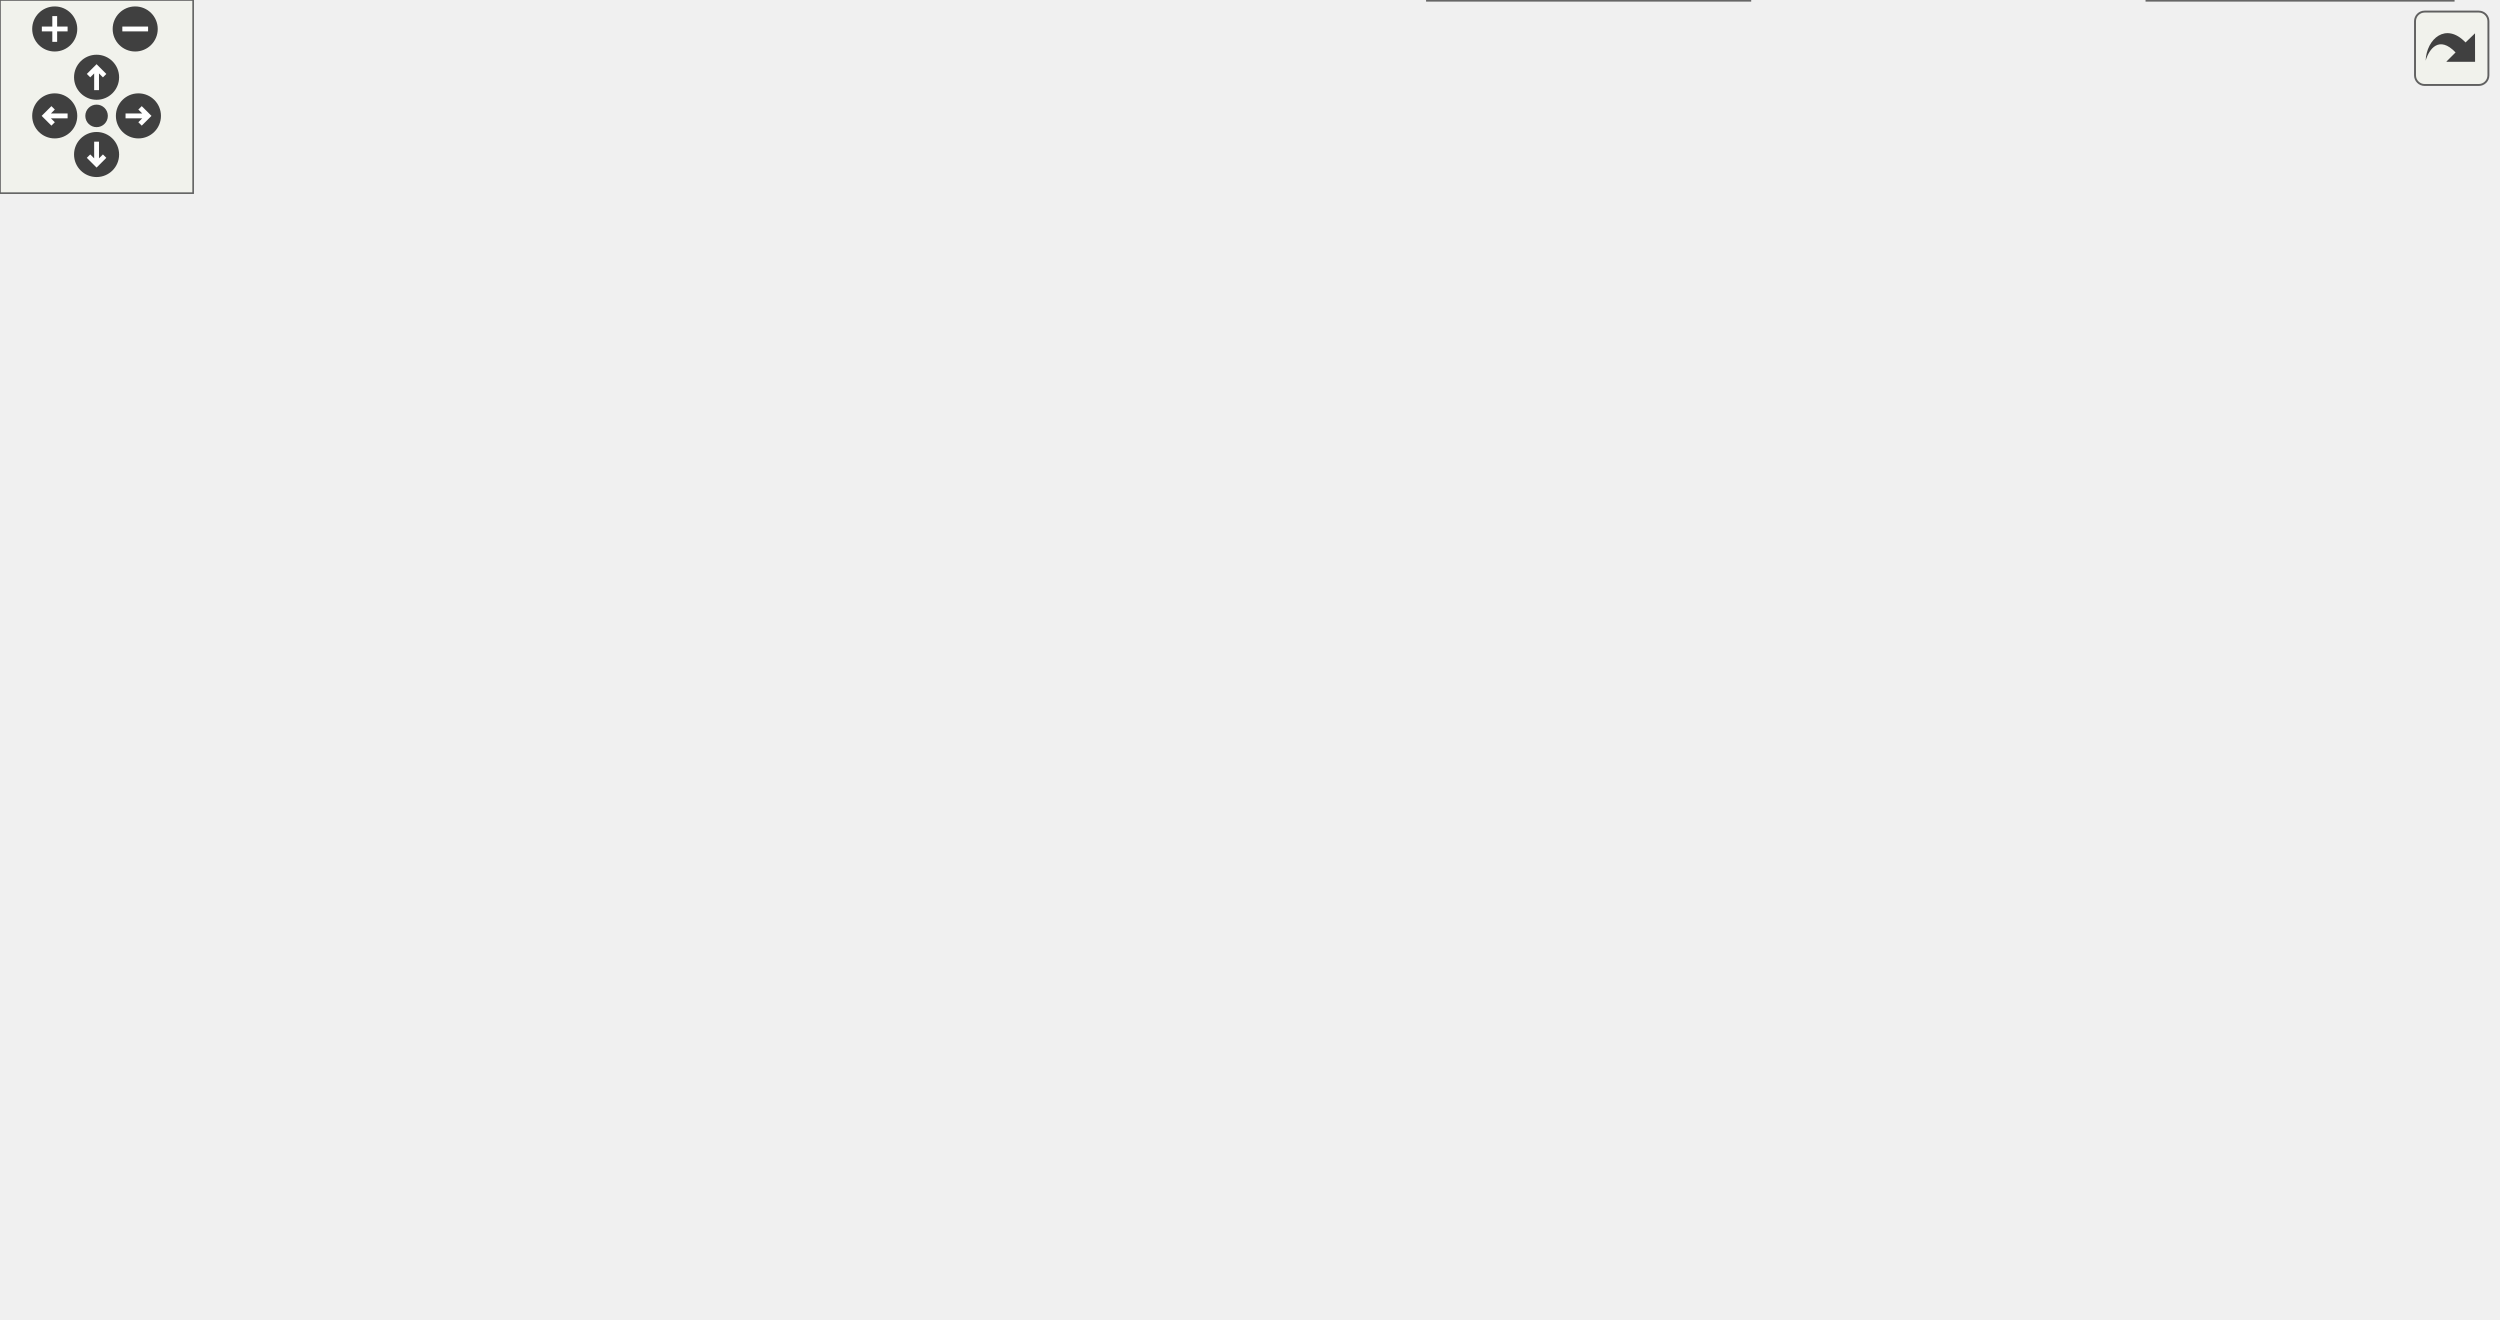
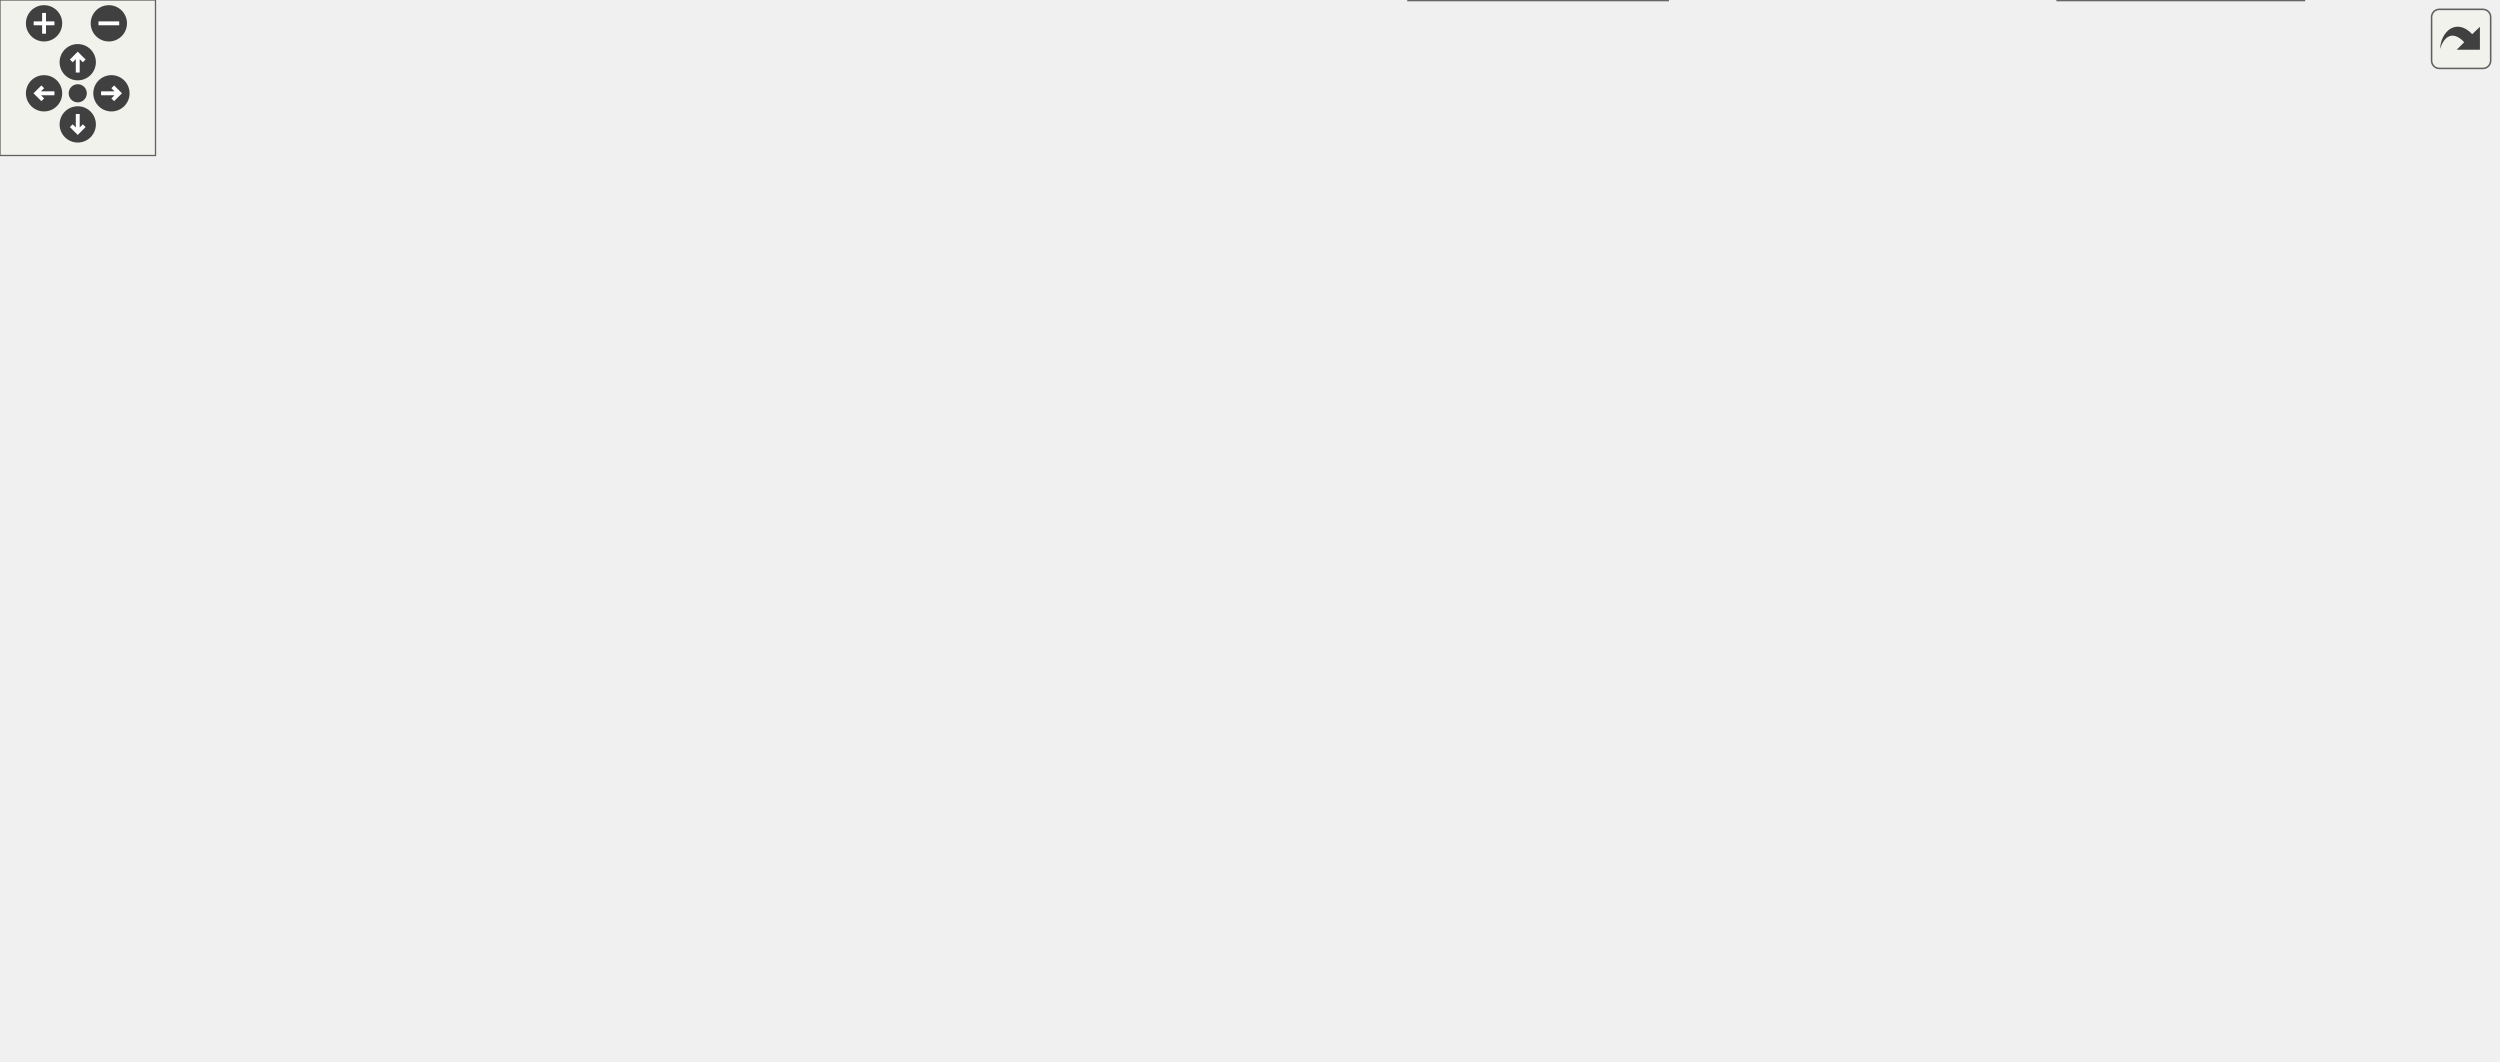
<svg xmlns="http://www.w3.org/2000/svg" xmlns:xlink="http://www.w3.org/1999/xlink" id="main" version="1.1" xml:space="preserve">
  <style type="text/css">
.edge:hover path { stroke: red; }
.edge:hover polygon { stroke: red; fill: red; }
</style>
  <defs>
    <circle id="rim" cx="0" cy="0" r="7" />
    <circle id="rim2" cx="0" cy="0" r="3.5" />
    <g id="zoomPlus">
      <use xlink:href="#rim" fill="#404040">
        <set attributeName="fill" to="#808080" begin="zoomplus.mouseover" end="zoomplus.mouseout" />
      </use>
      <path d="M-4,0h8M0,-4v8" fill="none" stroke="white" stroke-width="1.5" pointer-events="none" />
    </g>
    <g id="zoomMin">
      <use xlink:href="#rim" fill="#404040">
        <set attributeName="fill" to="#808080" begin="zoomminus.mouseover" end="zoomminus.mouseout" />
      </use>
      <path d="M-4,0h8" fill="none" stroke="white" stroke-width="1.5" pointer-events="none" />
    </g>
    <g id="dirArrow">
      <path fill="none" stroke="white" stroke-width="1.5" d="M0,-3.0v7 M-2.5,-0.5L0,-3.0L2.5,-0.5" />
    </g>
    <g id="resetDef">
      <use xlink:href="#rim2" fill="#404040">
        <set attributeName="fill" to="#808080" begin="reset.mouseover" end="reset.mouseout" />
      </use>
    </g>
  </defs>
  <svg id="graph" class="graph">
    <g id="viewport">
      <g id="node1" class="node">
        <g id="a_node1">
          <a xlink:title=" ">
            <polygon fill="#999999" stroke="#666666" points="141,-349 22,-349 22,-330 141,-330 141,-349" />
            <text text-anchor="middle" x="81.5" y="-337" font-family="Helvetica,sans-Serif" font-size="10.00">src/files/FMC_paths.c</text>
          </a>
        </g>
      </g>
      <g id="node2" class="node">
        <g id="a_node2">
          <a xlink:title=" ">
            <polygon fill="#e0e0e0" stroke="#999999" points="53,-294 0,-294 0,-275 53,-275 53,-294" />
            <text text-anchor="middle" x="26.5" y="-282" font-family="Helvetica,sans-Serif" font-size="10.00">string.h</text>
          </a>
        </g>
      </g>
      <g id="edge1" class="edge">
        <path fill="none" stroke="#63b8ff" d="M72.42,-329.75C64.41,-322.03 52.54,-310.6 42.88,-301.28" />
        <polygon fill="#63b8ff" stroke="#63b8ff" points="45.04,-298.51 35.41,-294.09 40.19,-303.55 45.04,-298.51" />
      </g>
      <g id="node3" class="node">
        <g id="a_node3">
          <a xlink:title=" ">
-             <polygon fill="#e0e0e0" stroke="#999999" points="134.5,-129 84.5,-129 84.5,-110 134.5,-110 134.5,-129" />
-             <text text-anchor="middle" x="109.5" y="-117" font-family="Helvetica,sans-Serif" font-size="10.00">stdio.h</text>
+             <polygon fill="#e0e0e0" stroke="#999999" points="214.5,-129 164.5,-129 164.5,-110 214.5,-110 214.5,-129" />
+             <text text-anchor="middle" x="189.5" y="-117" font-family="Helvetica,sans-Serif" font-size="10.00">stdio.h</text>
          </a>
        </g>
      </g>
      <g id="edge2" class="edge">
-         <path fill="none" stroke="#63b8ff" d="M82.17,-329.8C84.2,-304.35 90.72,-227.88 100.5,-165 101.82,-156.53 103.64,-147.23 105.3,-139.32" />
-         <polygon fill="#63b8ff" stroke="#63b8ff" points="108.77,-139.84 107.47,-129.32 101.93,-138.35 108.77,-139.84" />
+         <path fill="none" stroke="#63b8ff" d="M79.81,-329.94C74.96,-302.91 63.63,-217.97 100.5,-165 113.19,-146.77 135.59,-135.63 154.74,-129.05" />
+         <polygon fill="#63b8ff" stroke="#63b8ff" points="155.9,-132.35 164.39,-126.01 153.8,-125.68 155.9,-132.35" />
      </g>
      <g id="node4" class="node">
        <g id="a_node4">
          <a xlink:href="../../d2/deb/FMC__file__management_8h.html" target="_top" xlink:title=" ">
-             <polygon fill="white" stroke="#666666" points="415.5,-294 277.5,-294 277.5,-275 415.5,-275 415.5,-294" />
-             <text text-anchor="middle" x="346.5" y="-282" font-family="Helvetica,sans-Serif" font-size="10.00">FMC_file_management.h</text>
+             <polygon fill="white" stroke="#666666" points="422.5,-294 284.5,-294 284.5,-275 422.5,-275 422.5,-294" />
+             <text text-anchor="middle" x="353.5" y="-282" font-family="Helvetica,sans-Serif" font-size="10.00">FMC_file_management.h</text>
          </a>
        </g>
      </g>
      <g id="edge3" class="edge">
-         <path fill="none" stroke="#63b8ff" d="M124.08,-329.98C170.2,-320.76 243.86,-306.03 293.66,-296.07" />
-         <polygon fill="#63b8ff" stroke="#63b8ff" points="294.47,-299.48 303.59,-294.08 293.1,-292.61 294.47,-299.48" />
+         <path fill="none" stroke="#63b8ff" d="M125.2,-329.98C172.65,-320.74 248.47,-305.97 299.58,-296.01" />
+         <polygon fill="#63b8ff" stroke="#63b8ff" points="300.31,-299.43 309.46,-294.08 298.97,-292.56 300.31,-299.43" />
      </g>
      <g id="node5" class="node">
        <g id="a_node5">
          <a xlink:href="../../d9/de1/FMC__general_8h.html" target="_top" xlink:title=" ">
-             <polygon fill="white" stroke="#666666" points="533.5,-239 395.5,-239 395.5,-220 533.5,-220 533.5,-239" />
-             <text text-anchor="middle" x="464.5" y="-227" font-family="Helvetica,sans-Serif" font-size="10.00">../general/FMC_general.h</text>
+             <polygon fill="white" stroke="#666666" points="596.5,-239 458.5,-239 458.5,-220 596.5,-220 596.5,-239" />
+             <text text-anchor="middle" x="527.5" y="-227" font-family="Helvetica,sans-Serif" font-size="10.00">../general/FMC_general.h</text>
          </a>
        </g>
      </g>
      <g id="edge4" class="edge">
-         <path fill="none" stroke="#63b8ff" d="M365.46,-274.98C384.53,-266.42 414.16,-253.11 436.05,-243.28" />
-         <polygon fill="#63b8ff" stroke="#63b8ff" points="437.51,-246.46 445.2,-239.17 434.64,-240.07 437.51,-246.46" />
+         <path fill="none" stroke="#63b8ff" d="M381.46,-274.98C410.8,-266.05 457.1,-251.94 489.69,-242.02" />
+         <polygon fill="#63b8ff" stroke="#63b8ff" points="490.78,-245.34 499.32,-239.08 488.74,-238.65 490.78,-245.34" />
      </g>
      <g id="node6" class="node">
        <g id="a_node6">
          <a xlink:href="../../d0/d28/FMC__macros_8h.html" target="_top" xlink:title=" ">
-             <polygon fill="white" stroke="#666666" points="571,-74 416,-74 416,-55 571,-55 571,-74" />
-             <text text-anchor="middle" x="493.5" y="-62" font-family="Helvetica,sans-Serif" font-size="10.00">preprocessor/FMC_macros.h</text>
+             <polygon fill="white" stroke="#666666" points="671,-74 516,-74 516,-55 671,-55 671,-74" />
+             <text text-anchor="middle" x="593.5" y="-62" font-family="Helvetica,sans-Serif" font-size="10.00">preprocessor/FMC_macros.h</text>
          </a>
        </g>
      </g>
      <g id="edge5" class="edge">
-         <path fill="none" stroke="#63b8ff" d="M533.74,-227.26C606.92,-224.32 715.32,-214.72 741.5,-184 794.3,-122.04 666.59,-90.03 575.5,-75.58" />
-         <polygon fill="#63b8ff" stroke="#63b8ff" points="575.84,-72.09 565.43,-74.02 574.78,-79.01 575.84,-72.09" />
+         <path fill="none" stroke="#63b8ff" d="M505.47,-219.94C481.71,-209.26 448.75,-189.4 460.5,-165 481.03,-122.39 529.85,-93.53 562.29,-78.3" />
+         <polygon fill="#63b8ff" stroke="#63b8ff" points="564.1,-81.32 571.77,-74.01 561.22,-74.94 564.1,-81.32" />
      </g>
      <g id="node7" class="node">
        <g id="a_node7">
          <a xlink:href="../../d7/dff/FMC__platform_8h.html" target="_top" xlink:title=" ">
-             <polygon fill="white" stroke="#666666" points="762,-19 667,-19 667,0 762,0 762,-19" />
-             <text text-anchor="middle" x="714.5" y="-7" font-family="Helvetica,sans-Serif" font-size="10.00">FMC_platform.h</text>
+             <polygon fill="white" stroke="#666666" points="889,-19 794,-19 794,0 889,0 889,-19" />
+             <text text-anchor="middle" x="841.5" y="-7" font-family="Helvetica,sans-Serif" font-size="10.00">FMC_platform.h</text>
          </a>
        </g>
      </g>
      <g id="edge9" class="edge">
-         <path fill="none" stroke="#63b8ff" d="M533.55,-228.11C611.67,-226.04 731.81,-217.33 760.5,-184 800.08,-138.02 752.85,-61.63 727.96,-27.67" />
-         <polygon fill="#63b8ff" stroke="#63b8ff" points="730.44,-25.15 721.62,-19.28 724.86,-29.37 730.44,-25.15" />
+         <path fill="none" stroke="#63b8ff" d="M596.72,-226.19C710.61,-221.67 927.31,-209.76 950.5,-184 997.71,-131.57 906.34,-56.24 862.79,-24.96" />
+         <polygon fill="#63b8ff" stroke="#63b8ff" points="864.72,-22.04 854.52,-19.15 860.69,-27.77 864.72,-22.04" />
      </g>
      <g id="node9" class="node">
        <g id="a_node9">
          <a xlink:href="../../da/dd3/FMC__consts_8h.html" target="_top" xlink:title=" ">
-             <polygon fill="white" stroke="#666666" points="340.5,-129 190.5,-129 190.5,-110 340.5,-110 340.5,-129" />
-             <text text-anchor="middle" x="265.5" y="-117" font-family="Helvetica,sans-Serif" font-size="10.00">preprocessor/FMC_consts.h</text>
+             <polygon fill="white" stroke="#666666" points="382.5,-129 232.5,-129 232.5,-110 382.5,-110 382.5,-129" />
+             <text text-anchor="middle" x="307.5" y="-117" font-family="Helvetica,sans-Serif" font-size="10.00">preprocessor/FMC_consts.h</text>
          </a>
        </g>
      </g>
      <g id="edge10" class="edge">
-         <path fill="none" stroke="#63b8ff" d="M395.34,-222.42C343.62,-216.27 279.09,-204.64 262.5,-184 252.57,-171.65 254.73,-153.17 258.53,-139.33" />
-         <polygon fill="#63b8ff" stroke="#63b8ff" points="261.99,-140.02 261.74,-129.43 255.33,-137.86 261.99,-140.02" />
+         <path fill="none" stroke="#63b8ff" d="M458.36,-226.67C388.4,-223.19 287.13,-213.11 262.5,-184 249,-168.04 268.24,-148.19 285.59,-134.97" />
+         <polygon fill="#63b8ff" stroke="#63b8ff" points="287.73,-137.74 293.8,-129.06 283.64,-132.06 287.73,-137.74" />
      </g>
      <g id="node10" class="node">
        <g id="a_node10">
          <a xlink:href="../../d5/de5/FMC__structs_8h.html" target="_top" xlink:title=" ">
-             <polygon fill="white" stroke="#666666" points="387.5,-184 271.5,-184 271.5,-165 387.5,-165 387.5,-184" />
-             <text text-anchor="middle" x="329.5" y="-172" font-family="Helvetica,sans-Serif" font-size="10.00">types/FMC_structs.h</text>
+             <polygon fill="white" stroke="#666666" points="585.5,-184 469.5,-184 469.5,-165 585.5,-165 585.5,-184" />
+             <text text-anchor="middle" x="527.5" y="-172" font-family="Helvetica,sans-Serif" font-size="10.00">types/FMC_structs.h</text>
          </a>
        </g>
      </g>
      <g id="edge11" class="edge">
-         <path fill="none" stroke="#63b8ff" d="M442.81,-219.98C420.7,-211.3 386.18,-197.75 361.05,-187.88" />
-         <polygon fill="#63b8ff" stroke="#63b8ff" points="362.17,-184.57 351.58,-184.17 359.61,-191.08 362.17,-184.57" />
+         <path fill="none" stroke="#63b8ff" d="M527.5,-219.75C527.5,-212.8 527.5,-202.85 527.5,-194.13" />
+         <polygon fill="#63b8ff" stroke="#63b8ff" points="531,-194.09 527.5,-184.09 524,-194.09 531,-194.09" />
      </g>
      <g id="node11" class="node">
        <g id="a_node11">
          <a xlink:href="../../d6/d25/FMC__enums_8h.html" target="_top" xlink:title=" ">
-             <polygon fill="white" stroke="#666666" points="482.5,-129 396.5,-129 396.5,-110 482.5,-110 482.5,-129" />
-             <text text-anchor="middle" x="439.5" y="-117" font-family="Helvetica,sans-Serif" font-size="10.00">FMC_enums.h</text>
+             <polygon fill="white" stroke="#666666" points="636.5,-129 550.5,-129 550.5,-110 636.5,-110 636.5,-129" />
+             <text text-anchor="middle" x="593.5" y="-117" font-family="Helvetica,sans-Serif" font-size="10.00">FMC_enums.h</text>
          </a>
        </g>
      </g>
      <g id="edge21" class="edge">
-         <path fill="none" stroke="#63b8ff" d="M456.29,-219.8C448.96,-211.38 438.75,-197.9 434.5,-184 430.05,-169.44 431.83,-152.18 434.43,-139.33" />
-         <polygon fill="#63b8ff" stroke="#63b8ff" points="437.89,-139.89 436.79,-129.35 431.08,-138.28 437.89,-139.89" />
+         <path fill="none" stroke="#63b8ff" d="M550.61,-219.98C566.09,-212.92 585.26,-201.23 594.5,-184 601.83,-170.34 600.8,-152.52 598.39,-139.24" />
+         <polygon fill="#63b8ff" stroke="#63b8ff" points="601.78,-138.35 596.19,-129.34 594.94,-139.86 601.78,-138.35" />
      </g>
      <g id="node12" class="node">
        <g id="a_node12">
          <a xlink:href="../../df/df8/FMC__typedefs_8h.html" target="_top" xlink:title=" ">
-             <polygon fill="white" stroke="#666666" points="651,-129 556,-129 556,-110 651,-110 651,-129" />
-             <text text-anchor="middle" x="603.5" y="-117" font-family="Helvetica,sans-Serif" font-size="10.00">FMC_typedefs.h</text>
+             <polygon fill="white" stroke="#666666" points="750,-129 655,-129 655,-110 750,-110 750,-129" />
+             <text text-anchor="middle" x="702.5" y="-117" font-family="Helvetica,sans-Serif" font-size="10.00">FMC_typedefs.h</text>
          </a>
        </g>
      </g>
      <g id="edge20" class="edge">
-         <path fill="none" stroke="#63b8ff" d="M533.61,-226.41C602.22,-222.71 700.51,-212.44 724.5,-184 747.3,-156.97 702.53,-139.89 661.15,-130.34" />
-         <polygon fill="#63b8ff" stroke="#63b8ff" points="661.81,-126.9 651.3,-128.18 660.32,-133.74 661.81,-126.9" />
+         <path fill="none" stroke="#63b8ff" d="M596.72,-224.92C658.3,-220.12 741.74,-209.06 762.5,-184 777.55,-165.83 752.15,-146.29 729.91,-133.76" />
+         <polygon fill="#63b8ff" stroke="#63b8ff" points="731.48,-130.63 721.01,-129 728.18,-136.8 731.48,-130.63" />
      </g>
      <g id="node13" class="node">
        <g id="a_node13">
          <a xlink:href="../../d2/d5e/FMC__flags_8h.html" target="_top" xlink:title=" ">
-             <polygon fill="white" stroke="#666666" points="585.5,-184 443.5,-184 443.5,-165 585.5,-165 585.5,-184" />
-             <text text-anchor="middle" x="514.5" y="-172" font-family="Helvetica,sans-Serif" font-size="10.00">preprocessor/FMC_flags.h</text>
+             <polygon fill="white" stroke="#666666" points="413.5,-184 271.5,-184 271.5,-165 413.5,-165 413.5,-184" />
+             <text text-anchor="middle" x="342.5" y="-172" font-family="Helvetica,sans-Serif" font-size="10.00">preprocessor/FMC_flags.h</text>
          </a>
        </g>
      </g>
      <g id="edge19" class="edge">
-         <path fill="none" stroke="#63b8ff" d="M472.76,-219.75C479.96,-212.11 490.61,-200.82 499.35,-191.56" />
-         <polygon fill="#63b8ff" stroke="#63b8ff" points="502.08,-193.76 506.4,-184.09 496.99,-188.96 502.08,-193.76" />
+         <path fill="none" stroke="#63b8ff" d="M497.78,-219.98C466.45,-211.01 416.93,-196.82 382.26,-186.89" />
+         <polygon fill="#63b8ff" stroke="#63b8ff" points="383.03,-183.47 372.46,-184.08 381.11,-190.2 383.03,-183.47" />
      </g>
      <g id="node14" class="node">
        <g id="a_node14">
          <a xlink:href="../../dd/ddf/FMC__errors_8h.html" target="_top" xlink:title=" ">
            <polygon fill="white" stroke="#666666" points="215,-184 110,-184 110,-165 215,-165 215,-184" />
            <text text-anchor="middle" x="162.5" y="-172" font-family="Helvetica,sans-Serif" font-size="10.00">utils/FMC_errors.h</text>
          </a>
        </g>
      </g>
      <g id="edge22" class="edge">
-         <path fill="none" stroke="#63b8ff" d="M415.98,-219.98C362.89,-210.67 277.81,-195.74 221.06,-185.78" />
-         <polygon fill="#63b8ff" stroke="#63b8ff" points="221.61,-182.32 211.15,-184.04 220.4,-189.21 221.61,-182.32" />
+         <path fill="none" stroke="#63b8ff" d="M468.86,-219.98C402.15,-210.3 293.65,-194.54 225.28,-184.62" />
+         <polygon fill="#63b8ff" stroke="#63b8ff" points="225.47,-181.11 215.07,-183.13 224.47,-188.03 225.47,-181.11" />
      </g>
      <g id="node15" class="node">
        <g id="a_node15">
          <a xlink:href="../../de/d86/FMC__globals_8h.html" target="_top" xlink:title=" ">
-             <polygon fill="white" stroke="#666666" points="715.5,-184 603.5,-184 603.5,-165 715.5,-165 715.5,-184" />
-             <text text-anchor="middle" x="659.5" y="-172" font-family="Helvetica,sans-Serif" font-size="10.00">utils/FMC_globals.h</text>
+             <polygon fill="white" stroke="#666666" points="753.5,-184 641.5,-184 641.5,-165 753.5,-165 753.5,-184" />
+             <text text-anchor="middle" x="697.5" y="-172" font-family="Helvetica,sans-Serif" font-size="10.00">utils/FMC_globals.h</text>
          </a>
        </g>
      </g>
      <g id="edge26" class="edge">
-         <path fill="none" stroke="#63b8ff" d="M495.83,-219.98C528.99,-210.97 581.5,-196.7 618.06,-186.76" />
-         <polygon fill="#63b8ff" stroke="#63b8ff" points="619.19,-190.08 627.92,-184.08 617.36,-183.33 619.19,-190.08" />
+         <path fill="none" stroke="#63b8ff" d="M554.81,-219.98C583.35,-211.09 628.33,-197.07 660.14,-187.15" />
+         <polygon fill="#63b8ff" stroke="#63b8ff" points="661.47,-190.4 669.97,-184.08 659.38,-183.72 661.47,-190.4" />
+       </g>
+       <g id="node16" class="node">
+         <g id="a_node16">
+           <a xlink:href="../../d4/d06/FMC__deprecated_8h.html" target="_top" xlink:title=" ">
+             <polygon fill="white" stroke="#666666" points="941,-184 810,-184 810,-165 941,-165 941,-184" />
+             <text text-anchor="middle" x="875.5" y="-172" font-family="Helvetica,sans-Serif" font-size="10.00">utils/FMC_deprecated.h</text>
+           </a>
+         </g>
+       </g>
+       <g id="edge28" class="edge">
+         <path fill="none" stroke="#63b8ff" d="M583.41,-219.98C644.96,-210.61 743.84,-195.55 809.24,-185.59" />
+         <polygon fill="#63b8ff" stroke="#63b8ff" points="810.08,-189 819.44,-184.04 809.03,-182.08 810.08,-189" />
      </g>
      <g id="edge6" class="edge">
-         <path fill="none" stroke="#63b8ff" d="M529.01,-54.98C566.99,-45.87 627.37,-31.4 668.86,-21.45" />
-         <polygon fill="#63b8ff" stroke="#63b8ff" points="669.81,-24.82 678.71,-19.08 668.17,-18.01 669.81,-24.82" />
+         <path fill="none" stroke="#63b8ff" d="M633.35,-54.98C676.33,-45.8 744.87,-31.15 791.46,-21.19" />
+         <polygon fill="#63b8ff" stroke="#63b8ff" points="792.29,-24.59 801.34,-19.08 790.83,-17.75 792.29,-24.59" />
      </g>
      <g id="node8" class="node">
        <g id="a_node8">
          <a xlink:href="../../d1/d2e/FMC__attributes_8h.html" target="_top" xlink:title=" ">
-             <polygon fill="white" stroke="#666666" points="543.5,-19 443.5,-19 443.5,0 543.5,0 543.5,-19" />
-             <text text-anchor="middle" x="493.5" y="-7" font-family="Helvetica,sans-Serif" font-size="10.00">FMC_attributes.h</text>
+             <polygon fill="white" stroke="#666666" points="643.5,-19 543.5,-19 543.5,0 643.5,0 643.5,-19" />
+             <text text-anchor="middle" x="593.5" y="-7" font-family="Helvetica,sans-Serif" font-size="10.00">FMC_attributes.h</text>
          </a>
        </g>
      </g>
      <g id="edge7" class="edge">
-         <path fill="none" stroke="#63b8ff" d="M488.33,-54.75C486.84,-47.8 486.4,-37.85 487.02,-29.13" />
-         <polygon fill="#63b8ff" stroke="#63b8ff" points="490.51,-29.47 488.37,-19.09 483.57,-28.53 490.51,-29.47" />
+         <path fill="none" stroke="#63b8ff" d="M588.33,-54.75C586.84,-47.8 586.4,-37.85 587.02,-29.13" />
+         <polygon fill="#63b8ff" stroke="#63b8ff" points="590.51,-29.47 588.37,-19.09 583.57,-28.53 590.51,-29.47" />
      </g>
      <g id="edge8" class="edge">
-         <path fill="none" stroke="#63b8ff" d="M498.63,-19.09C500.14,-25.99 500.59,-35.93 499.99,-44.66" />
-         <polygon fill="#63b8ff" stroke="#63b8ff" points="496.5,-44.38 498.67,-54.75 503.44,-45.29 496.5,-44.38" />
+         <path fill="none" stroke="#63b8ff" d="M598.63,-19.09C600.14,-25.99 600.59,-35.93 599.99,-44.66" />
+         <polygon fill="#63b8ff" stroke="#63b8ff" points="596.5,-44.38 598.67,-54.75 603.44,-45.29 596.5,-44.38" />
      </g>
      <g id="edge12" class="edge">
-         <path fill="none" stroke="#63b8ff" d="M294.15,-164.98C253.06,-155.08 185.65,-138.84 144.64,-128.97" />
-         <polygon fill="#63b8ff" stroke="#63b8ff" points="145.36,-125.54 134.82,-126.6 143.72,-132.34 145.36,-125.54" />
+         <path fill="none" stroke="#63b8ff" d="M469.49,-166.75C410.26,-159.47 315.49,-146.74 224.61,-129.05" />
+         <polygon fill="#63b8ff" stroke="#63b8ff" points="225.18,-125.59 214.69,-127.09 223.82,-132.46 225.18,-125.59" />
      </g>
      <g id="edge14" class="edge">
-         <path fill="none" stroke="#63b8ff" d="M335.67,-164.57C345.34,-151.15 365.29,-125.66 387.5,-110 407.78,-95.7 433.36,-84.8 454.31,-77.36" />
-         <polygon fill="#63b8ff" stroke="#63b8ff" points="455.55,-80.64 463.87,-74.09 453.28,-74.02 455.55,-80.64" />
+         <path fill="none" stroke="#63b8ff" d="M527.71,-164.64C528.38,-151.74 531.05,-127.43 541.5,-110 548.66,-98.06 560.16,-87.72 570.53,-80.03" />
+         <polygon fill="#63b8ff" stroke="#63b8ff" points="572.66,-82.81 578.85,-74.21 568.65,-77.07 572.66,-82.81" />
      </g>
      <g id="edge13" class="edge">
-         <path fill="none" stroke="#63b8ff" d="M319.22,-164.98C309.66,-157.07 295.22,-145.11 283.72,-135.58" />
-         <polygon fill="#63b8ff" stroke="#63b8ff" points="285.9,-132.85 275.97,-129.17 281.44,-138.24 285.9,-132.85" />
+         <path fill="none" stroke="#63b8ff" d="M492.15,-164.98C454.34,-155.87 394.24,-141.4 352.93,-131.45" />
+         <polygon fill="#63b8ff" stroke="#63b8ff" points="353.67,-128.02 343.12,-129.08 352.03,-134.83 353.67,-128.02" />
      </g>
      <g id="edge15" class="edge">
-         <path fill="none" stroke="#63b8ff" d="M347.17,-164.98C364.79,-156.5 392.08,-143.35 412.43,-133.54" />
-         <polygon fill="#63b8ff" stroke="#63b8ff" points="414.02,-136.66 421.51,-129.17 410.98,-130.36 414.02,-136.66" />
+         <path fill="none" stroke="#63b8ff" d="M538.1,-164.98C547.96,-157.07 562.85,-145.11 574.72,-135.58" />
+         <polygon fill="#63b8ff" stroke="#63b8ff" points="577.1,-138.16 582.7,-129.17 572.71,-132.7 577.1,-138.16" />
      </g>
      <g id="edge17" class="edge">
-         <path fill="none" stroke="#63b8ff" d="M373.52,-164.98C421.32,-155.74 497.7,-140.97 549.18,-131.01" />
-         <polygon fill="#63b8ff" stroke="#63b8ff" points="549.98,-134.42 559.13,-129.08 548.65,-127.54 549.98,-134.42" />
+         <path fill="none" stroke="#63b8ff" d="M555.62,-164.98C585.12,-156.05 631.69,-141.94 664.47,-132.02" />
+         <polygon fill="#63b8ff" stroke="#63b8ff" points="665.61,-135.33 674.16,-129.08 663.58,-128.63 665.61,-135.33" />
      </g>
      <g id="edge16" class="edge">
-         <path fill="none" stroke="#63b8ff" d="M448.42,-109.75C456.28,-102.03 467.93,-90.6 477.42,-81.28" />
-         <polygon fill="#63b8ff" stroke="#63b8ff" points="480.06,-83.59 484.75,-74.09 475.16,-78.6 480.06,-83.59" />
+         <path fill="none" stroke="#63b8ff" d="M593.5,-109.75C593.5,-102.8 593.5,-92.85 593.5,-84.13" />
+         <polygon fill="#63b8ff" stroke="#63b8ff" points="597,-84.09 593.5,-74.09 590,-84.09 597,-84.09" />
      </g>
      <g id="edge18" class="edge">
-         <path fill="none" stroke="#63b8ff" d="M585.83,-109.98C568.21,-101.5 540.92,-88.35 520.57,-78.54" />
-         <polygon fill="#63b8ff" stroke="#63b8ff" points="522.02,-75.36 511.49,-74.17 518.98,-81.66 522.02,-75.36" />
+         <path fill="none" stroke="#63b8ff" d="M684.99,-109.98C667.53,-101.5 640.49,-88.35 620.33,-78.54" />
+         <polygon fill="#63b8ff" stroke="#63b8ff" points="621.86,-75.4 611.33,-74.17 618.79,-81.69 621.86,-75.4" />
      </g>
      <g id="edge23" class="edge">
-         <path fill="none" stroke="#63b8ff" d="M153.75,-164.75C146.03,-157.03 134.6,-145.6 125.28,-136.28" />
-         <polygon fill="#63b8ff" stroke="#63b8ff" points="127.64,-133.69 118.09,-129.09 122.69,-138.64 127.64,-133.69" />
+         <path fill="none" stroke="#63b8ff" d="M166.96,-164.75C170.62,-157.57 175.91,-147.18 180.45,-138.27" />
+         <polygon fill="#63b8ff" stroke="#63b8ff" points="183.7,-139.59 185.12,-129.09 177.47,-136.41 183.7,-139.59" />
      </g>
      <g id="edge25" class="edge">
-         <path fill="none" stroke="#63b8ff" d="M162.35,-164.99C162.6,-151.16 165.28,-123.97 181.5,-110 214.25,-81.8 325.42,-71.46 405.73,-67.67" />
-         <polygon fill="#63b8ff" stroke="#63b8ff" points="406.02,-71.16 415.86,-67.22 405.71,-64.17 406.02,-71.16" />
+         <path fill="none" stroke="#63b8ff" d="M157.9,-164.85C151.42,-151.32 141.82,-125.14 155.5,-110 178.49,-84.56 384.48,-72.92 505.61,-68.23" />
+         <polygon fill="#63b8ff" stroke="#63b8ff" points="505.76,-71.73 515.62,-67.85 505.49,-64.73 505.76,-71.73" />
      </g>
      <g id="edge24" class="edge">
-         <path fill="none" stroke="#63b8ff" d="M179.05,-164.98C195.39,-156.57 220.63,-143.59 239.63,-133.81" />
-         <polygon fill="#63b8ff" stroke="#63b8ff" points="241.36,-136.86 248.65,-129.17 238.16,-130.63 241.36,-136.86" />
+         <path fill="none" stroke="#63b8ff" d="M185.8,-164.98C209.75,-156.23 247.28,-142.51 274.33,-132.62" />
+         <polygon fill="#63b8ff" stroke="#63b8ff" points="275.59,-135.89 283.78,-129.17 273.19,-129.32 275.59,-135.89" />
      </g>
      <g id="edge27" class="edge">
-         <path fill="none" stroke="#63b8ff" d="M650.5,-164.98C642.31,-157.23 629.99,-145.58 620.03,-136.14" />
-         <polygon fill="#63b8ff" stroke="#63b8ff" points="622.33,-133.5 612.66,-129.17 617.52,-138.59 622.33,-133.5" />
+         <path fill="none" stroke="#63b8ff" d="M698.33,-164.75C698.98,-157.8 699.92,-147.85 700.74,-139.13" />
+         <polygon fill="#63b8ff" stroke="#63b8ff" points="704.23,-139.37 701.69,-129.09 697.27,-138.72 704.23,-139.37" />
+       </g>
+       <g id="edge29" class="edge">
+         <path fill="none" stroke="#63b8ff" d="M875.26,-164.93C874.43,-151.52 870.93,-125.49 856.5,-110 803.11,-52.68 713.32,-28.12 653.73,-17.78" />
+         <polygon fill="#63b8ff" stroke="#63b8ff" points="654.15,-14.3 643.71,-16.12 653.01,-21.21 654.15,-14.3" />
+       </g>
+       <g id="node17" class="node">
+         <g id="a_node17">
+           <a xlink:title=" ">
+             <polygon fill="#e0e0e0" stroke="#999999" points="847.5,-129 791.5,-129 791.5,-110 847.5,-110 847.5,-129" />
+             <text text-anchor="middle" x="819.5" y="-117" font-family="Helvetica,sans-Serif" font-size="10.00">stddef.h</text>
+           </a>
+         </g>
+       </g>
+       <g id="edge30" class="edge">
+         <path fill="none" stroke="#63b8ff" d="M866.5,-164.98C858.31,-157.23 845.99,-145.58 836.03,-136.14" />
+         <polygon fill="#63b8ff" stroke="#63b8ff" points="838.33,-133.5 828.66,-129.17 833.52,-138.59 838.33,-133.5" />
      </g>
    </g>
  </svg>
  <g id="navigator" transform="translate(0 0)" fill="#404254">
    <rect fill="#f2f5e9" fill-opacity="0.5" stroke="#606060" stroke-width=".5" x="0" y="0" width="60" height="60" />
    <use id="zoomplus" xlink:href="#zoomPlus" x="17" y="9" />
    <use id="zoomminus" xlink:href="#zoomMin" x="42" y="9" />
    <use id="reset" xlink:href="#resetDef" x="30" y="36" />
    <g id="arrowUp" xlink:href="#dirArrow" transform="translate(30 24)">
      <use xlink:href="#rim" fill="#404040">
        <set attributeName="fill" to="#808080" begin="arrowUp.mouseover" end="arrowUp.mouseout" />
      </use>
      <path fill="none" stroke="white" stroke-width="1.5" d="M0,-3.0v7 M-2.5,-0.5L0,-3.0L2.5,-0.5" />
    </g>
    <g id="arrowRight" xlink:href="#dirArrow" transform="rotate(90) translate(36 -43)">
      <use xlink:href="#rim" fill="#404040">
        <set attributeName="fill" to="#808080" begin="arrowRight.mouseover" end="arrowRight.mouseout" />
      </use>
      <path fill="none" stroke="white" stroke-width="1.5" d="M0,-3.0v7 M-2.5,-0.5L0,-3.0L2.5,-0.5" />
    </g>
    <g id="arrowDown" xlink:href="#dirArrow" transform="rotate(180) translate(-30 -48)">
      <use xlink:href="#rim" fill="#404040">
        <set attributeName="fill" to="#808080" begin="arrowDown.mouseover" end="arrowDown.mouseout" />
      </use>
      <path fill="none" stroke="white" stroke-width="1.5" d="M0,-3.0v7 M-2.5,-0.5L0,-3.0L2.5,-0.5" />
    </g>
    <g id="arrowLeft" xlink:href="#dirArrow" transform="rotate(270) translate(-36 17)">
      <use xlink:href="#rim" fill="#404040">
        <set attributeName="fill" to="#808080" begin="arrowLeft.mouseover" end="arrowLeft.mouseout" />
      </use>
      <path fill="none" stroke="white" stroke-width="1.5" d="M0,-3.0v7 M-2.5,-0.5L0,-3.0L2.5,-0.5" />
    </g>
  </g>
  <svg viewBox="0 0 15 15" width="100%" height="30px" preserveAspectRatio="xMaxYMin meet">
    <g id="arrow_out" transform="scale(0.3 0.3)">
      <a xlink:href="FMC__paths_8c__incl_org.svg" target="_base">
        <rect id="button" ry="5" rx="5" y="6" x="6" height="38" width="38" fill="#f2f5e9" fill-opacity="0.5" stroke="#606060" stroke-width="1.0" />
        <path id="arrow" d="M 11.5,31.437 C 11.94,20.098 22.043,11.323 32.159,21.979 L 37.069,17.246 C 37.069,17.246 37.088,32 37.088,32 L 22.16,31.978 C 22.16,31.978 26.998,27.14 26.998,27.14 C 18.529,18.264 13.292,25.23 11.5,31.437 z" style="fill:#404040;" />
      </a>
    </g>
  </svg>
</svg>
